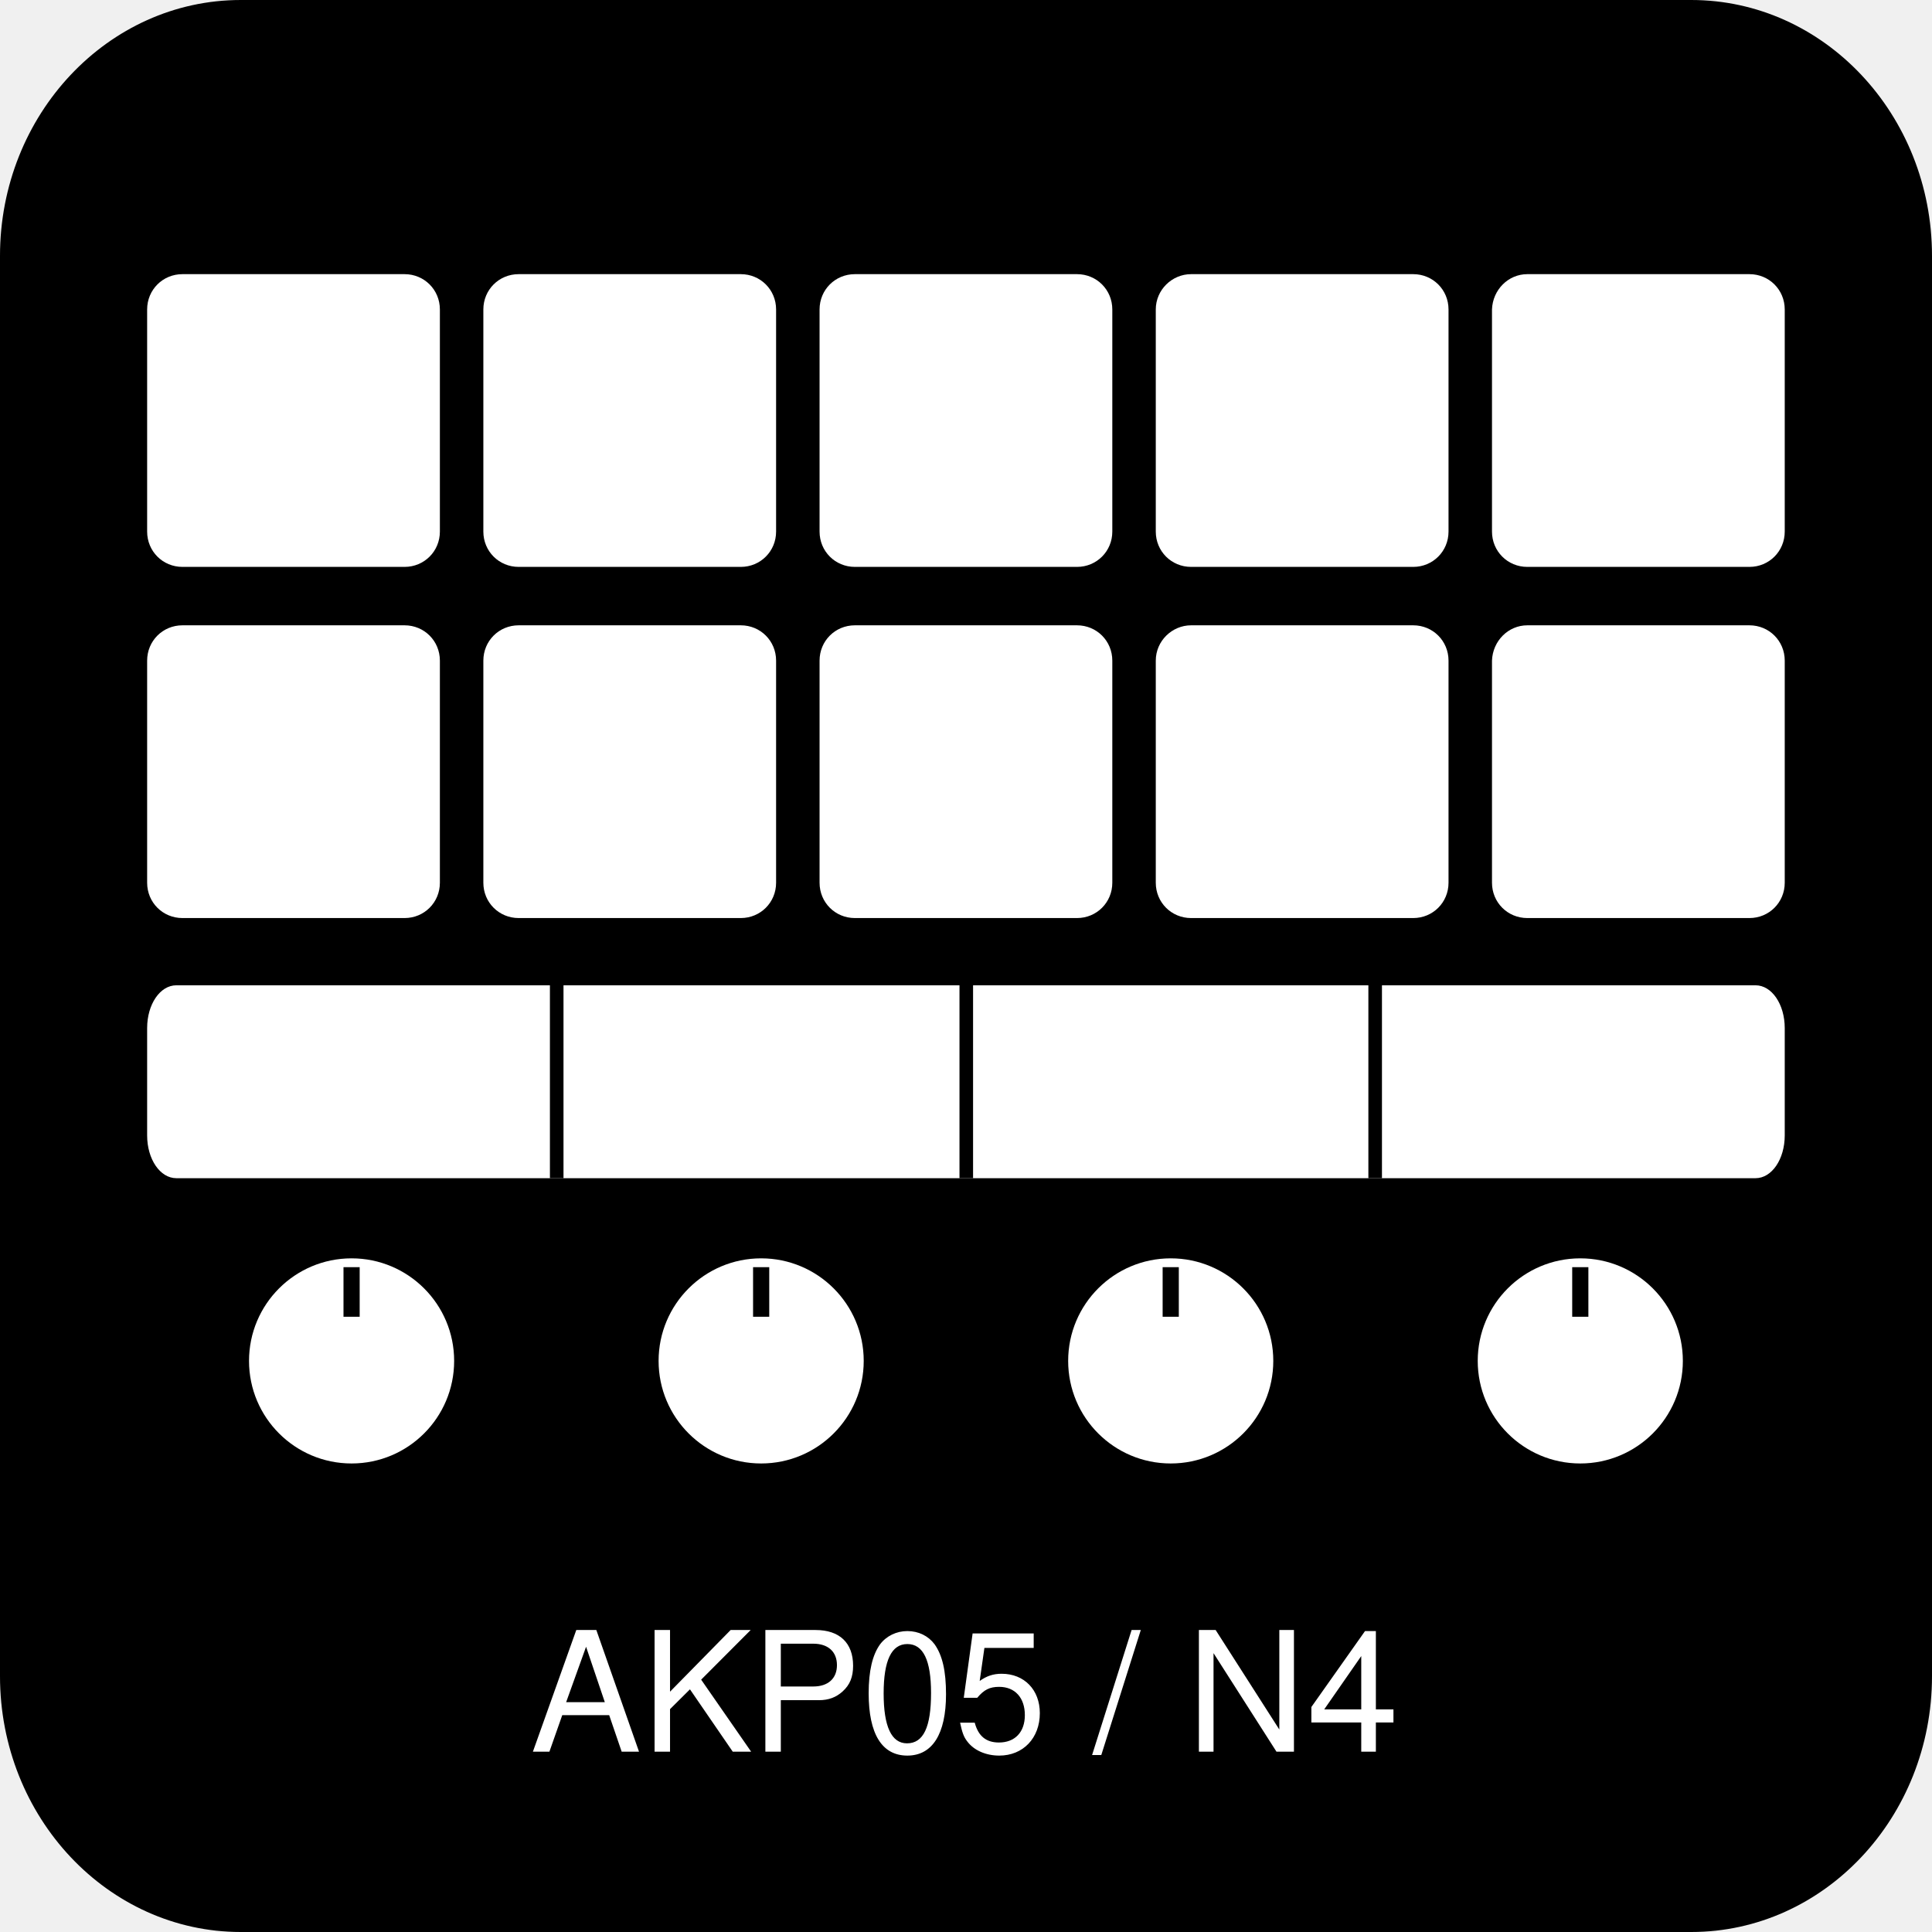
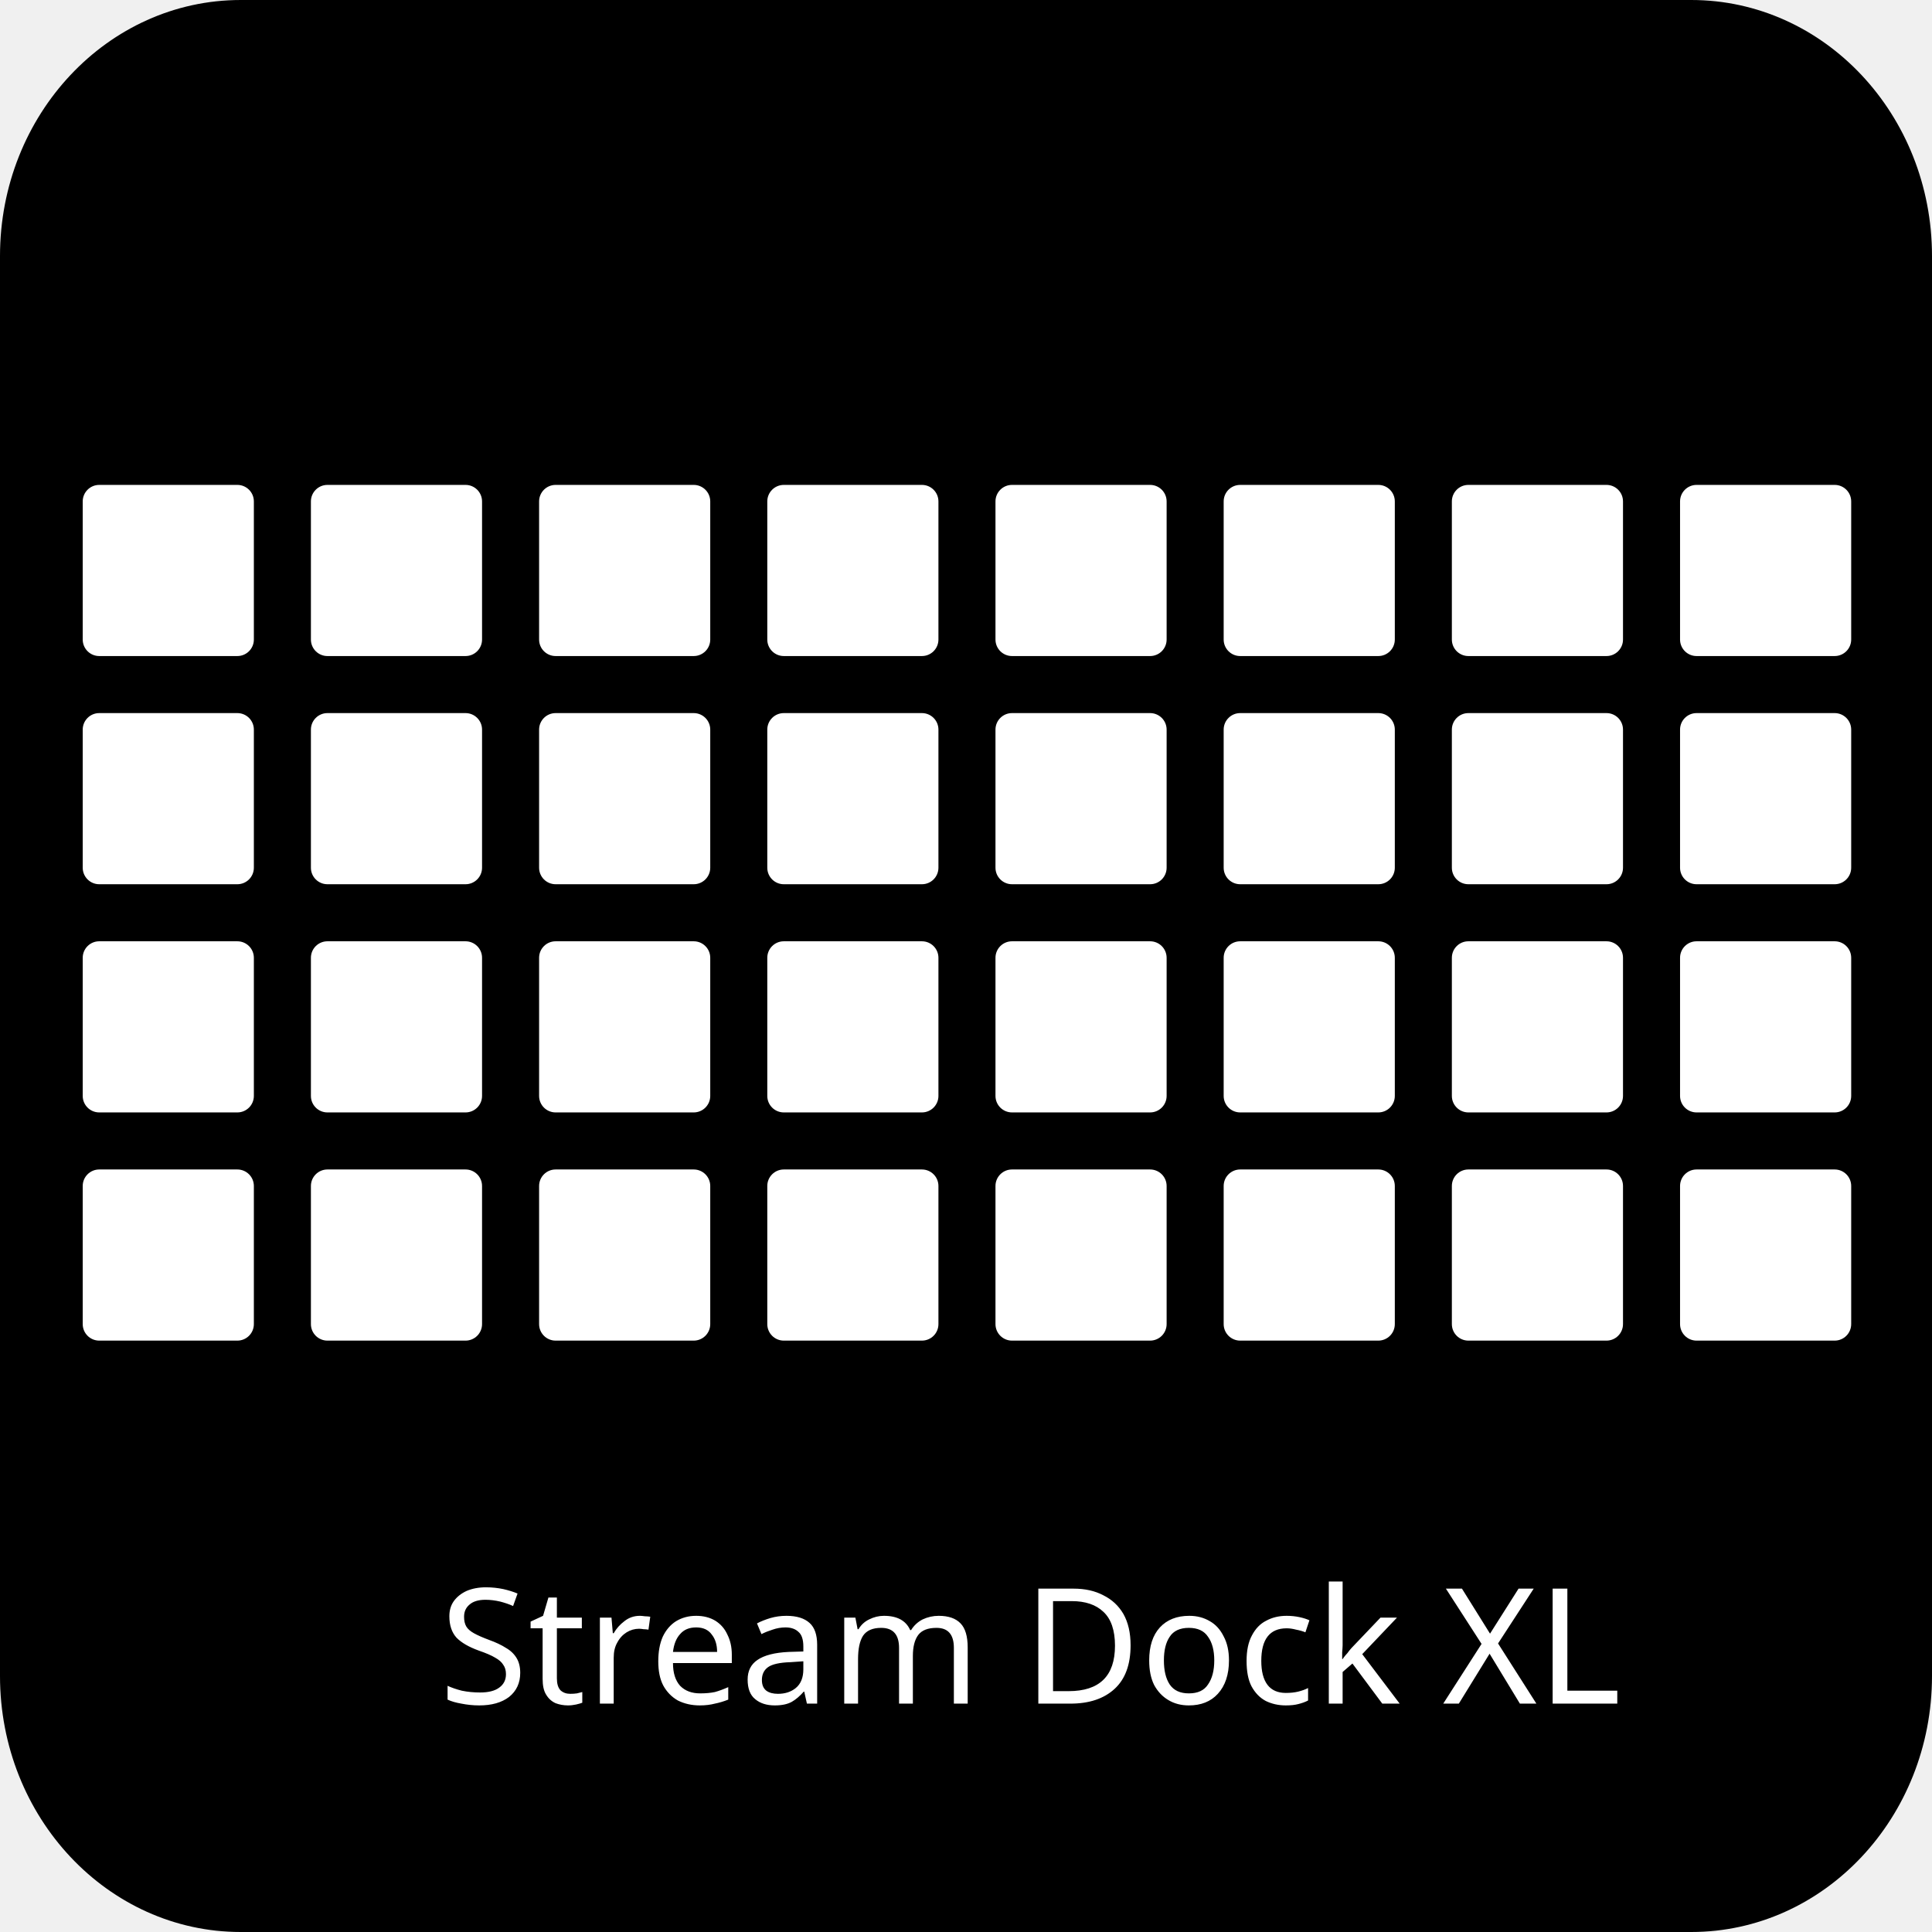
- <svg xmlns="http://www.w3.org/2000/svg" version="1.1" id="svg1" x="0px" y="0px" viewBox="0 0 256 256" style="enable-background:new 0 0 256 256;" xml:space="preserve">
-   <defs id="defs21" />
-   <style type="text/css" id="style1">
- 	.st0{fill:#FFFFFF;}
- 	.st1{fill:none;stroke:#000000;stroke-width:2.381;stroke-miterlimit:13.606;}
- 	.st2{stroke:#000000;stroke-width:2;stroke-miterlimit:13.606;}
- 	.st3{font-family:'Helvetica';}
- 	.st4{font-size:22.11px;}
- </style>
-   <path id="background" d="M31.9,0h192.2C241.7,0,256,15.2,256,33.9v188.2c0,18.7-14.3,33.9-31.9,33.9H31.9C14.3,256,0,240.8,0,222.1  V33.9C0,15.2,14.3,0,31.9,0z" />
-   <g transform="translate(3.387, 3.387) scale(0.9)" id="g21">
-     <g id="g11">
-       <g id="g5">
-         <path class="st0" d="M23.1,36.6h32.7c2.9,0,5.2,2.3,5.2,5.2v32.7c0,2.9-2.3,5.2-5.2,5.2H23.1c-2.9,0-5.2-2.3-5.2-5.2V41.8     C17.9,38.9,20.2,36.6,23.1,36.6z" id="path1" />
-         <path class="st0" d="M72.6,36.6h32.7c2.9,0,5.2,2.3,5.2,5.2v32.7c0,2.9-2.3,5.2-5.2,5.2H72.6c-2.9,0-5.2-2.3-5.2-5.2V41.8     C67.4,38.9,69.7,36.6,72.6,36.6z" id="path2" />
-         <path class="st0" d="M122.1,36.6h32.7c2.9,0,5.2,2.3,5.2,5.2v32.7c0,2.9-2.3,5.2-5.2,5.2h-32.7c-2.9,0-5.2-2.3-5.2-5.2V41.8     C116.9,38.9,119.2,36.6,122.1,36.6z" id="path3" />
-         <path class="st0" d="M171.6,36.6h32.7c2.9,0,5.2,2.3,5.2,5.2v32.7c0,2.9-2.3,5.2-5.2,5.2h-32.7c-2.9,0-5.2-2.3-5.2-5.2V41.8     C166.4,38.9,168.8,36.6,171.6,36.6z" id="path4" />
-         <path class="st0" d="M221.1,36.6h32.7c2.9,0,5.2,2.3,5.2,5.2v32.7c0,2.9-2.3,5.2-5.2,5.2h-32.7c-2.9,0-5.2-2.3-5.2-5.2V41.8     C216,38.9,218.3,36.6,221.1,36.6z" id="path5" />
-       </g>
-       <g id="g10">
-         <path class="st0" d="M23.1,88.3h32.7c2.9,0,5.2,2.3,5.2,5.2v32.7c0,2.9-2.3,5.2-5.2,5.2H23.1c-2.9,0-5.2-2.3-5.2-5.2V93.5     C17.9,90.6,20.2,88.3,23.1,88.3z" id="path6" />
-         <path class="st0" d="M72.6,88.3h32.7c2.9,0,5.2,2.3,5.2,5.2v32.7c0,2.9-2.3,5.2-5.2,5.2H72.6c-2.9,0-5.2-2.3-5.2-5.2V93.5     C67.4,90.6,69.7,88.3,72.6,88.3z" id="path7" />
-         <path class="st0" d="M122.1,88.3h32.7c2.9,0,5.2,2.3,5.2,5.2v32.7c0,2.9-2.3,5.2-5.2,5.2h-32.7c-2.9,0-5.2-2.3-5.2-5.2V93.5     C116.9,90.6,119.2,88.3,122.1,88.3z" id="path8" />
-         <path class="st0" d="M171.6,88.3h32.7c2.9,0,5.2,2.3,5.2,5.2v32.7c0,2.9-2.3,5.2-5.2,5.2h-32.7c-2.9,0-5.2-2.3-5.2-5.2V93.5     C166.4,90.6,168.8,88.3,171.6,88.3z" id="path9" />
-         <path class="st0" d="M221.1,88.3h32.7c2.9,0,5.2,2.3,5.2,5.2v32.7c0,2.9-2.3,5.2-5.2,5.2h-32.7c-2.9,0-5.2-2.3-5.2-5.2V93.5     C216,90.6,218.3,88.3,221.1,88.3z" id="path10" />
-       </g>
+ <svg xmlns="http://www.w3.org/2000/svg" xmlns:xlink="http://www.w3.org/1999/xlink" width="256" height="256" viewBox="0 0 67.733 67.733" version="1.1" id="svg1">
+   <defs id="defs1" />
+   <g id="layer1">
+     <rect style="fill:#000000;stroke-width:0.461" id="rect2" width="67.733" height="67.733" x="0" y="0" rx="8.44" ry="8.976" />
+     <g id="g1">
+       <rect style="fill:#ffffff;stroke-width:0.198" id="rect3" width="6" height="6" x="2.9" y="17" rx="0.579" ry="0.579" />
+       <rect style="fill:#ffffff;stroke-width:0.198" id="rect3-3" width="6" height="6" x="10.9" y="17" rx="0.579" ry="0.579" />
+       <rect style="fill:#ffffff;stroke-width:0.198" id="rect3-1" width="6" height="6" x="18.9" y="17" rx="0.579" ry="0.579" />
+       <rect style="fill:#ffffff;stroke-width:0.198" id="rect3-36" width="6" height="6" x="26.9" y="17" rx="0.579" ry="0.579" />
+       <rect style="fill:#ffffff;stroke-width:0.198" id="rect3-18" width="6" height="6" x="34.9" y="17" rx="0.579" ry="0.579" />
+       <rect style="fill:#ffffff;stroke-width:0.198" id="rect3-2" width="6" height="6" x="42.9" y="17" rx="0.579" ry="0.579" />
+       <rect style="fill:#ffffff;stroke-width:0.198" id="rect3-22" width="6" height="6" x="58.9" y="17" rx="0.579" ry="0.579" />
+       <rect style="fill:#ffffff;stroke-width:0.198" id="rect3-6" width="6" height="6" x="50.9" y="17" rx="0.579" ry="0.579" />
    </g>
-     <g id="g17">
-       <circle class="st0" cx="48" cy="196.6" r="15.1" id="circle11" />
-       <circle class="st0" cx="108.3" cy="196.6" r="15.1" id="circle12" />
-       <circle class="st0" cx="168.6" cy="196.6" r="15.1" id="circle13" />
-       <circle class="st0" cx="228.9" cy="196.6" r="15.1" id="circle14" />
-       <line class="st1" x1="48" y1="182.8" x2="48" y2="190.1" id="line14" />
-       <line class="st1" x1="108.3" y1="182.8" x2="108.3" y2="190.1" id="line15" />
-       <line class="st1" x1="168.6" y1="182.8" x2="168.6" y2="190.1" id="line16" />
-       <line class="st1" x1="228.9" y1="182.8" x2="228.9" y2="190.1" id="line17" />
-     </g>
-     <g id="g20">
-       <path class="st0" d="M22.2,141.3h232.5c2.4,0,4.3,2.8,4.3,6.3v15.8c0,3.5-1.9,6.3-4.3,6.3H22.2c-2.4,0-4.3-2.8-4.3-6.3v-15.8    C17.9,144.1,19.8,141.3,22.2,141.3z" id="path17" />
-       <line class="st2" x1="138.5" y1="141.3" x2="138.5" y2="169.7" id="line18" />
-       <line class="st2" x1="78.2" y1="141.3" x2="78.2" y2="169.7" id="line19" />
-       <line class="st2" x1="198.7" y1="141.3" x2="198.7" y2="169.7" id="line20" />
-     </g>
+     <text xml:space="preserve" style="font-size:5.644px;text-align:start;writing-mode:lr-tb;direction:ltr;text-anchor:start;fill:#ffffff;stroke-width:0.265" x="15.411" y="59.727" id="text5">
+       <tspan id="tspan5" style="font-style:normal;font-variant:normal;font-weight:normal;font-stretch:normal;font-size:5.644px;font-family:'Fira Sans';-inkscape-font-specification:'Fira Sans';stroke-width:0.265" x="15.411" y="59.727">Stream Dock XL</tspan>
+     </text>
+     <use x="0" y="0" xlink:href="#g1" id="use1" transform="translate(0,8)" />
+     <use x="0" y="0" xlink:href="#use1" id="use2" transform="translate(0,8)" />
+     <use x="0" y="0" xlink:href="#use2" id="use3" transform="translate(0,8)" />
  </g>
-   <text transform="translate(70.2358,232.11)" class="st0 st3 st4" id="text21">AKP05 / N4</text>
</svg>
